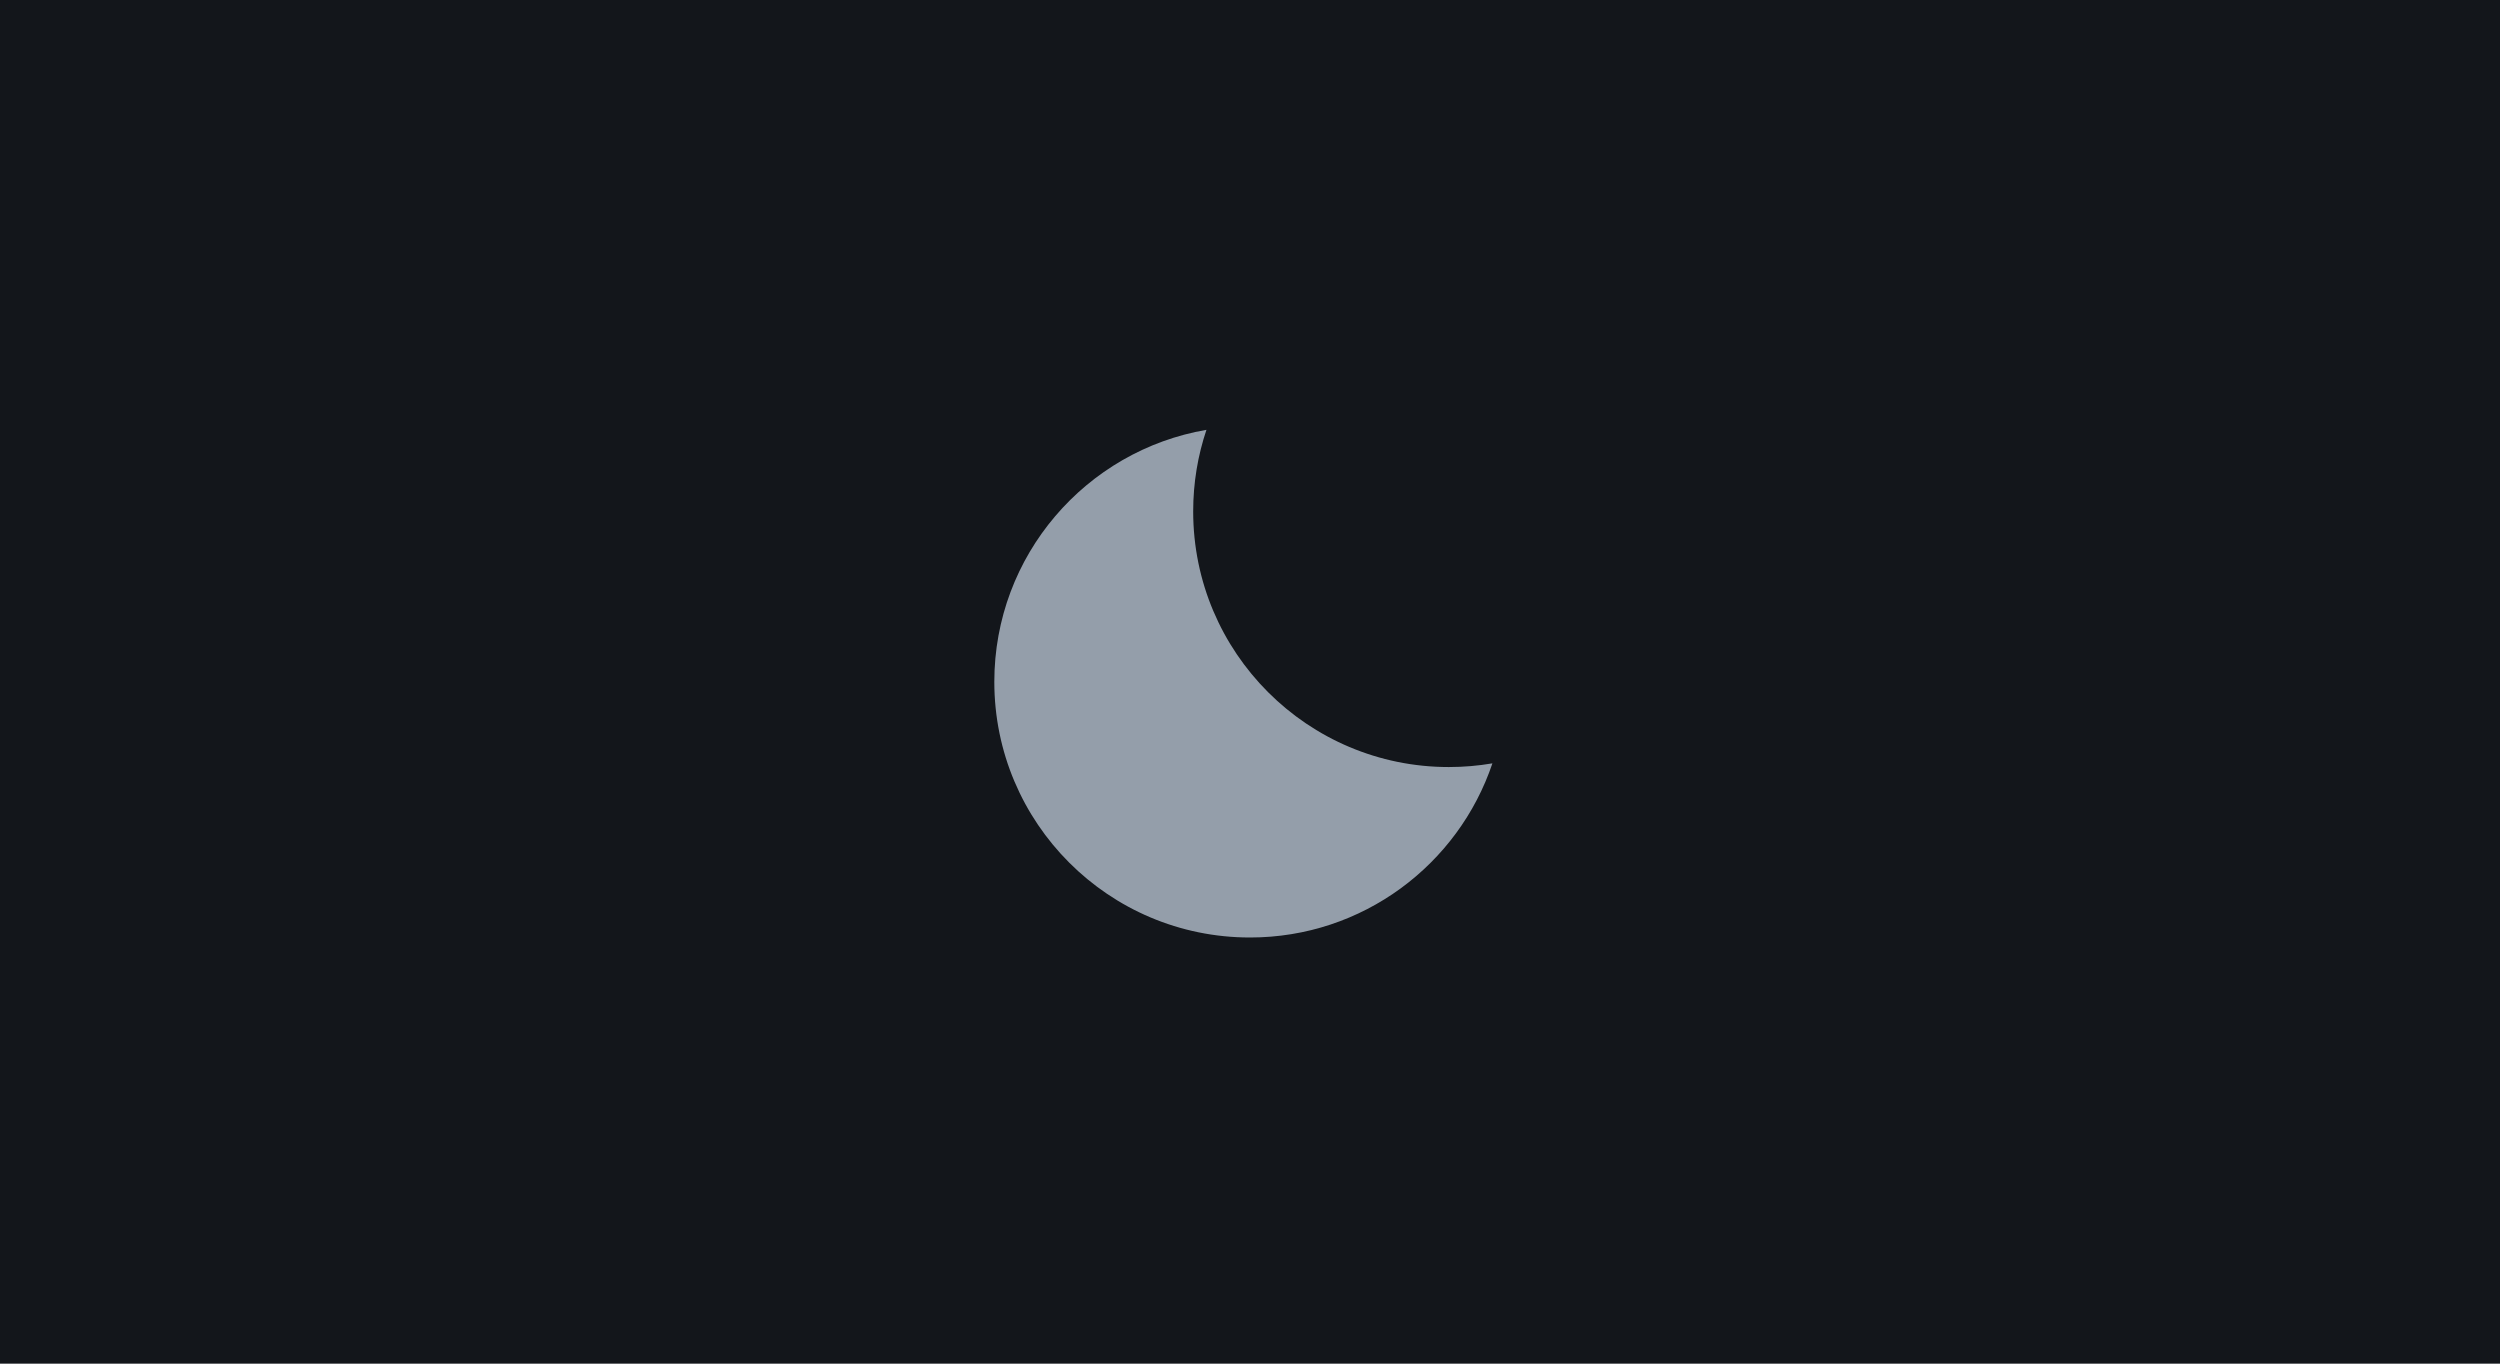
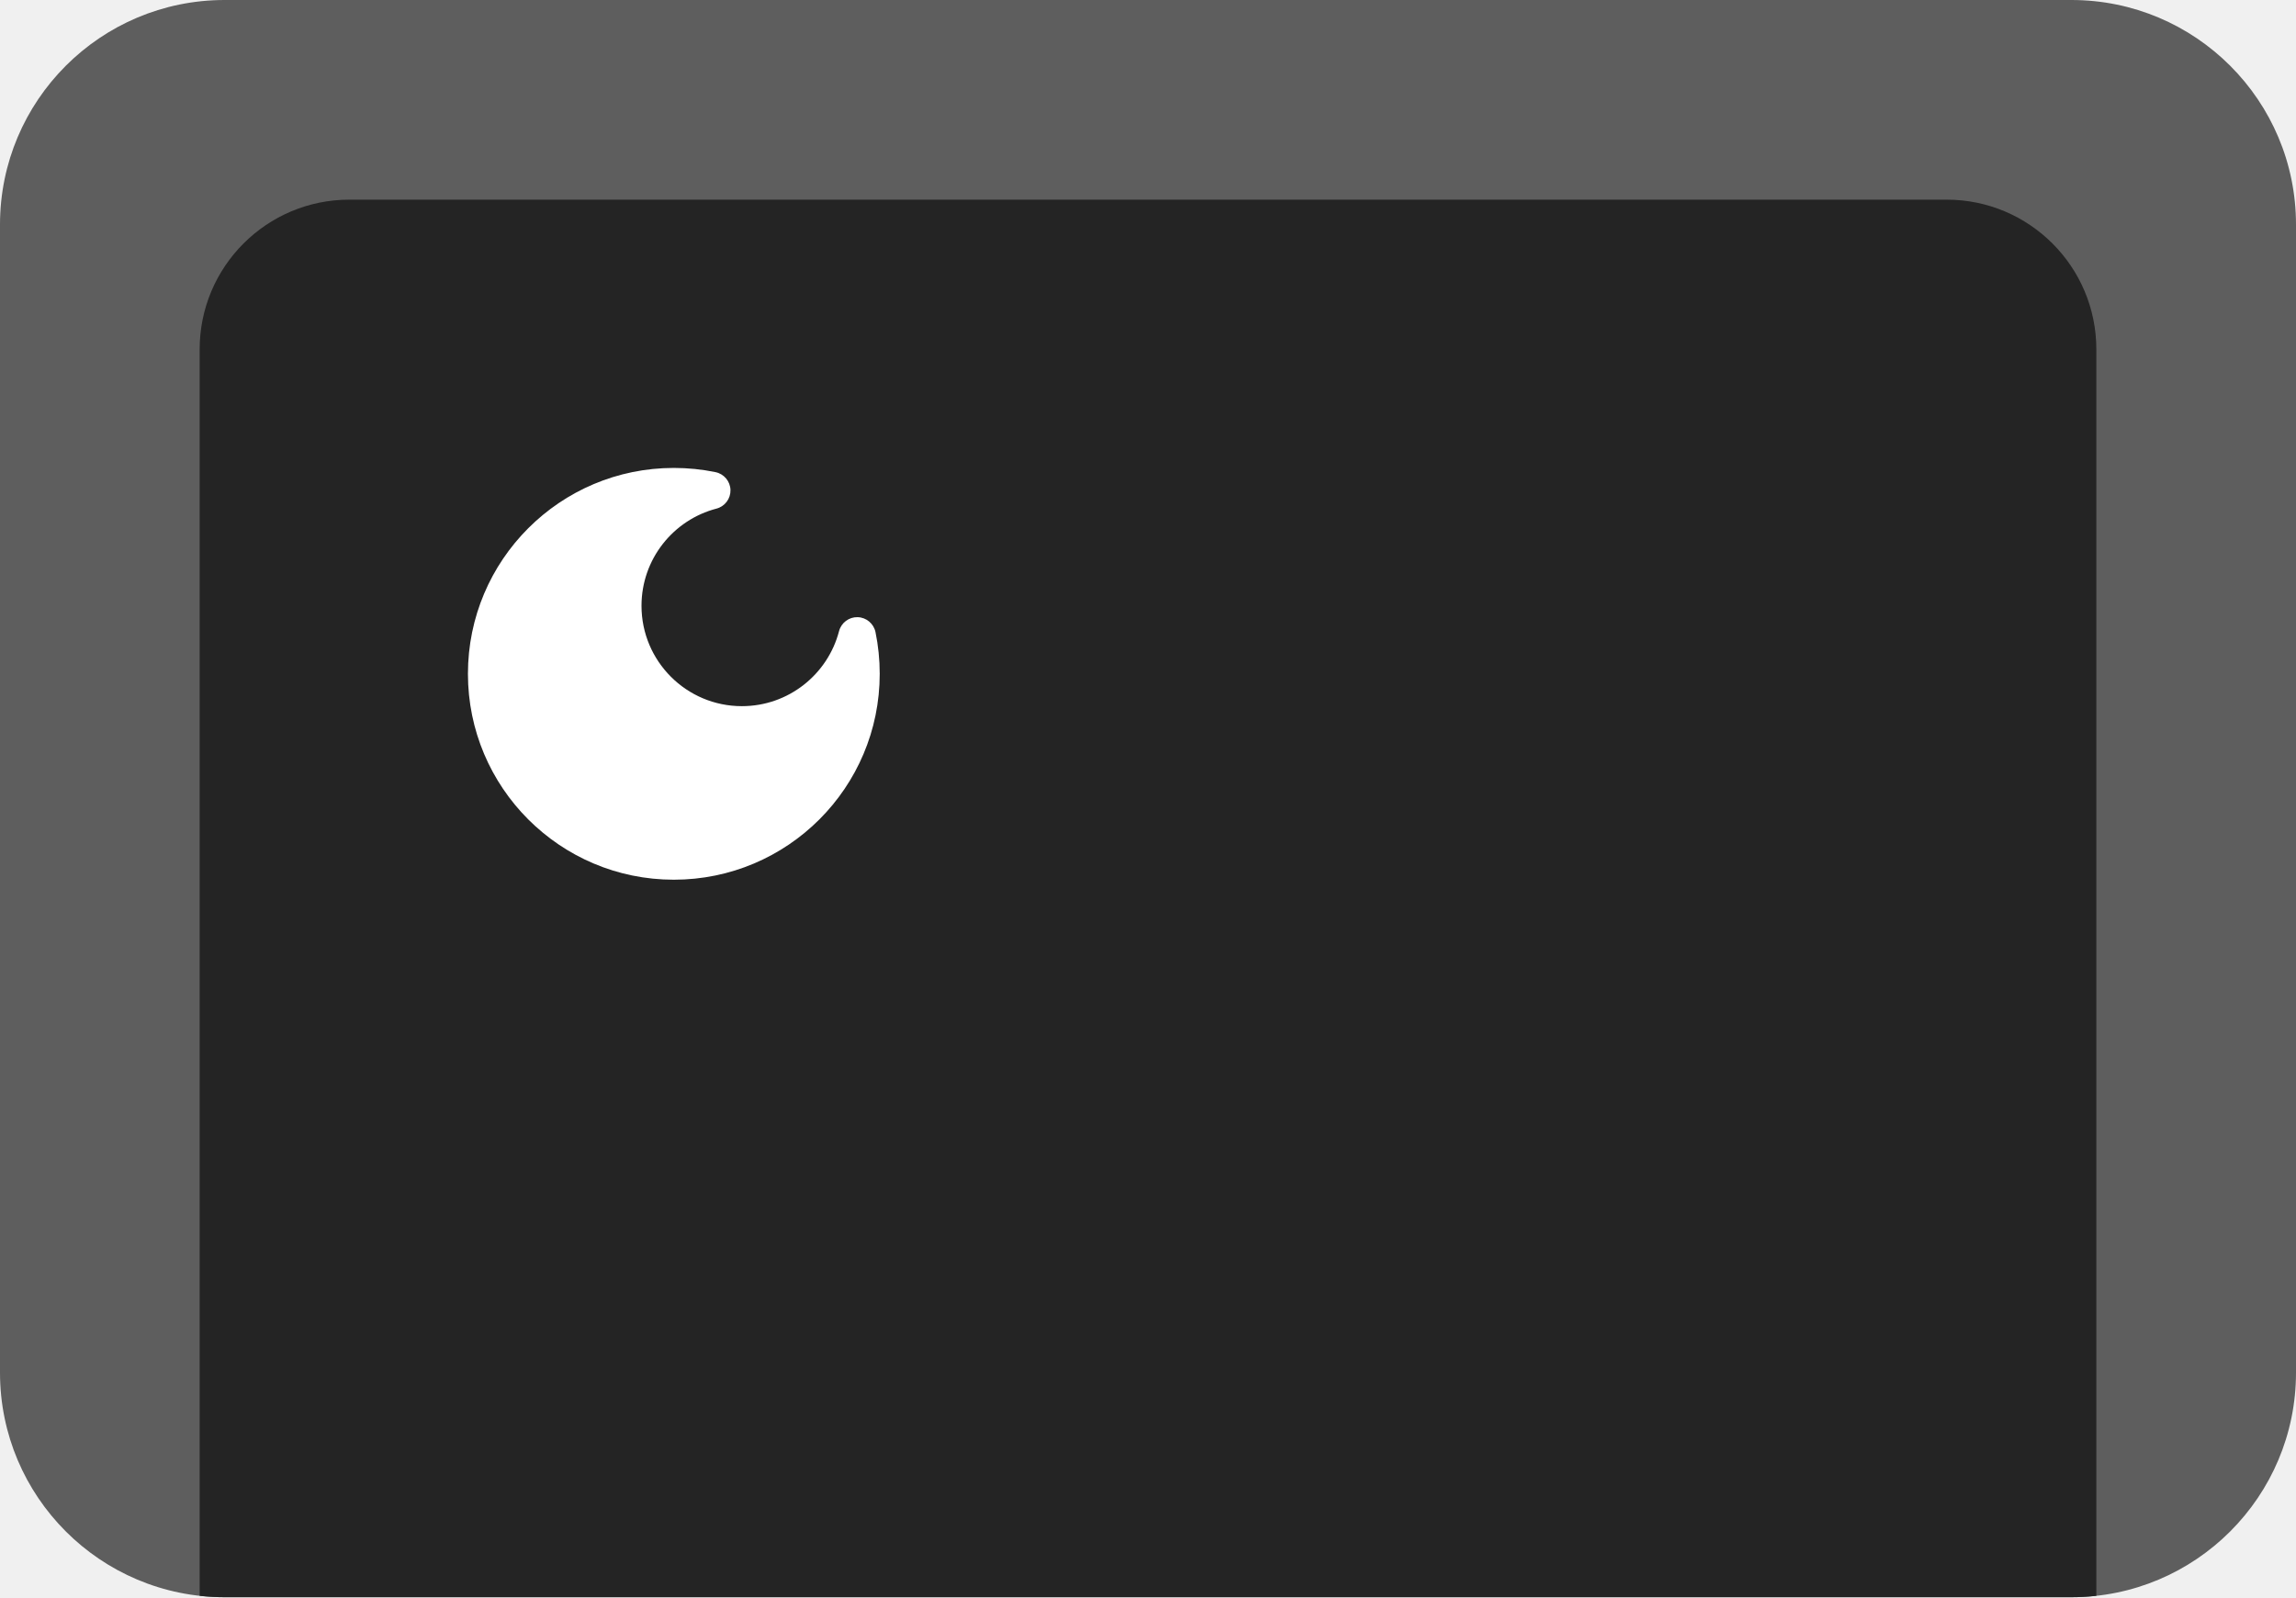
- <svg xmlns="http://www.w3.org/2000/svg" width="88" height="48" viewBox="0 0 88 48" fill="none">
-   <path d="M0 0H88V48H0V0Z" fill="#13161B" />
-   <path fill-rule="evenodd" clip-rule="evenodd" d="M52.533 26.87C52.035 26.955 51.523 27 51 27C46.029 27 42 22.971 42 18C42 16.996 42.164 16.031 42.467 15.13C38.227 15.857 35 19.552 35 24C35 28.971 39.029 33 44 33C47.967 33 51.335 30.433 52.533 26.87Z" fill="#949EAA" />
+ <svg xmlns="http://www.w3.org/2000/svg" width="92" height="64" viewBox="0 0 92 64" fill="none">
+   <g clip-path="url(#clip0_25494_106042)">
+     <rect width="92" height="64" fill="#5E5E5E" />
+     <path d="M8 14C8 10.686 10.686 8 14 8H78C81.314 8 84 10.686 84 14V64H8V14Z" fill="#242424" />
+     <path d="M27 18.75C22.444 18.75 18.75 22.444 18.75 27C18.75 31.556 22.444 35.25 27 35.25C31.556 35.25 35.25 31.556 35.25 27C35.25 26.428 35.192 25.869 35.081 25.329C35.01 24.988 34.714 24.74 34.365 24.73C34.017 24.721 33.708 24.954 33.62 25.291C33.169 27.02 31.596 28.296 29.727 28.296C27.506 28.296 25.705 26.494 25.705 24.273C25.705 22.404 26.98 20.831 28.709 20.38C29.046 20.292 29.279 19.983 29.27 19.635C29.261 19.286 29.012 18.99 28.671 18.919C28.131 18.808 27.572 18.75 27 18.75Z" fill="white" />
+   </g>
+   <defs>
+     <clipPath id="clip0_25494_106042">
+       <rect width="92" height="64" rx="9" fill="white" />
+     </clipPath>
+   </defs>
</svg>
